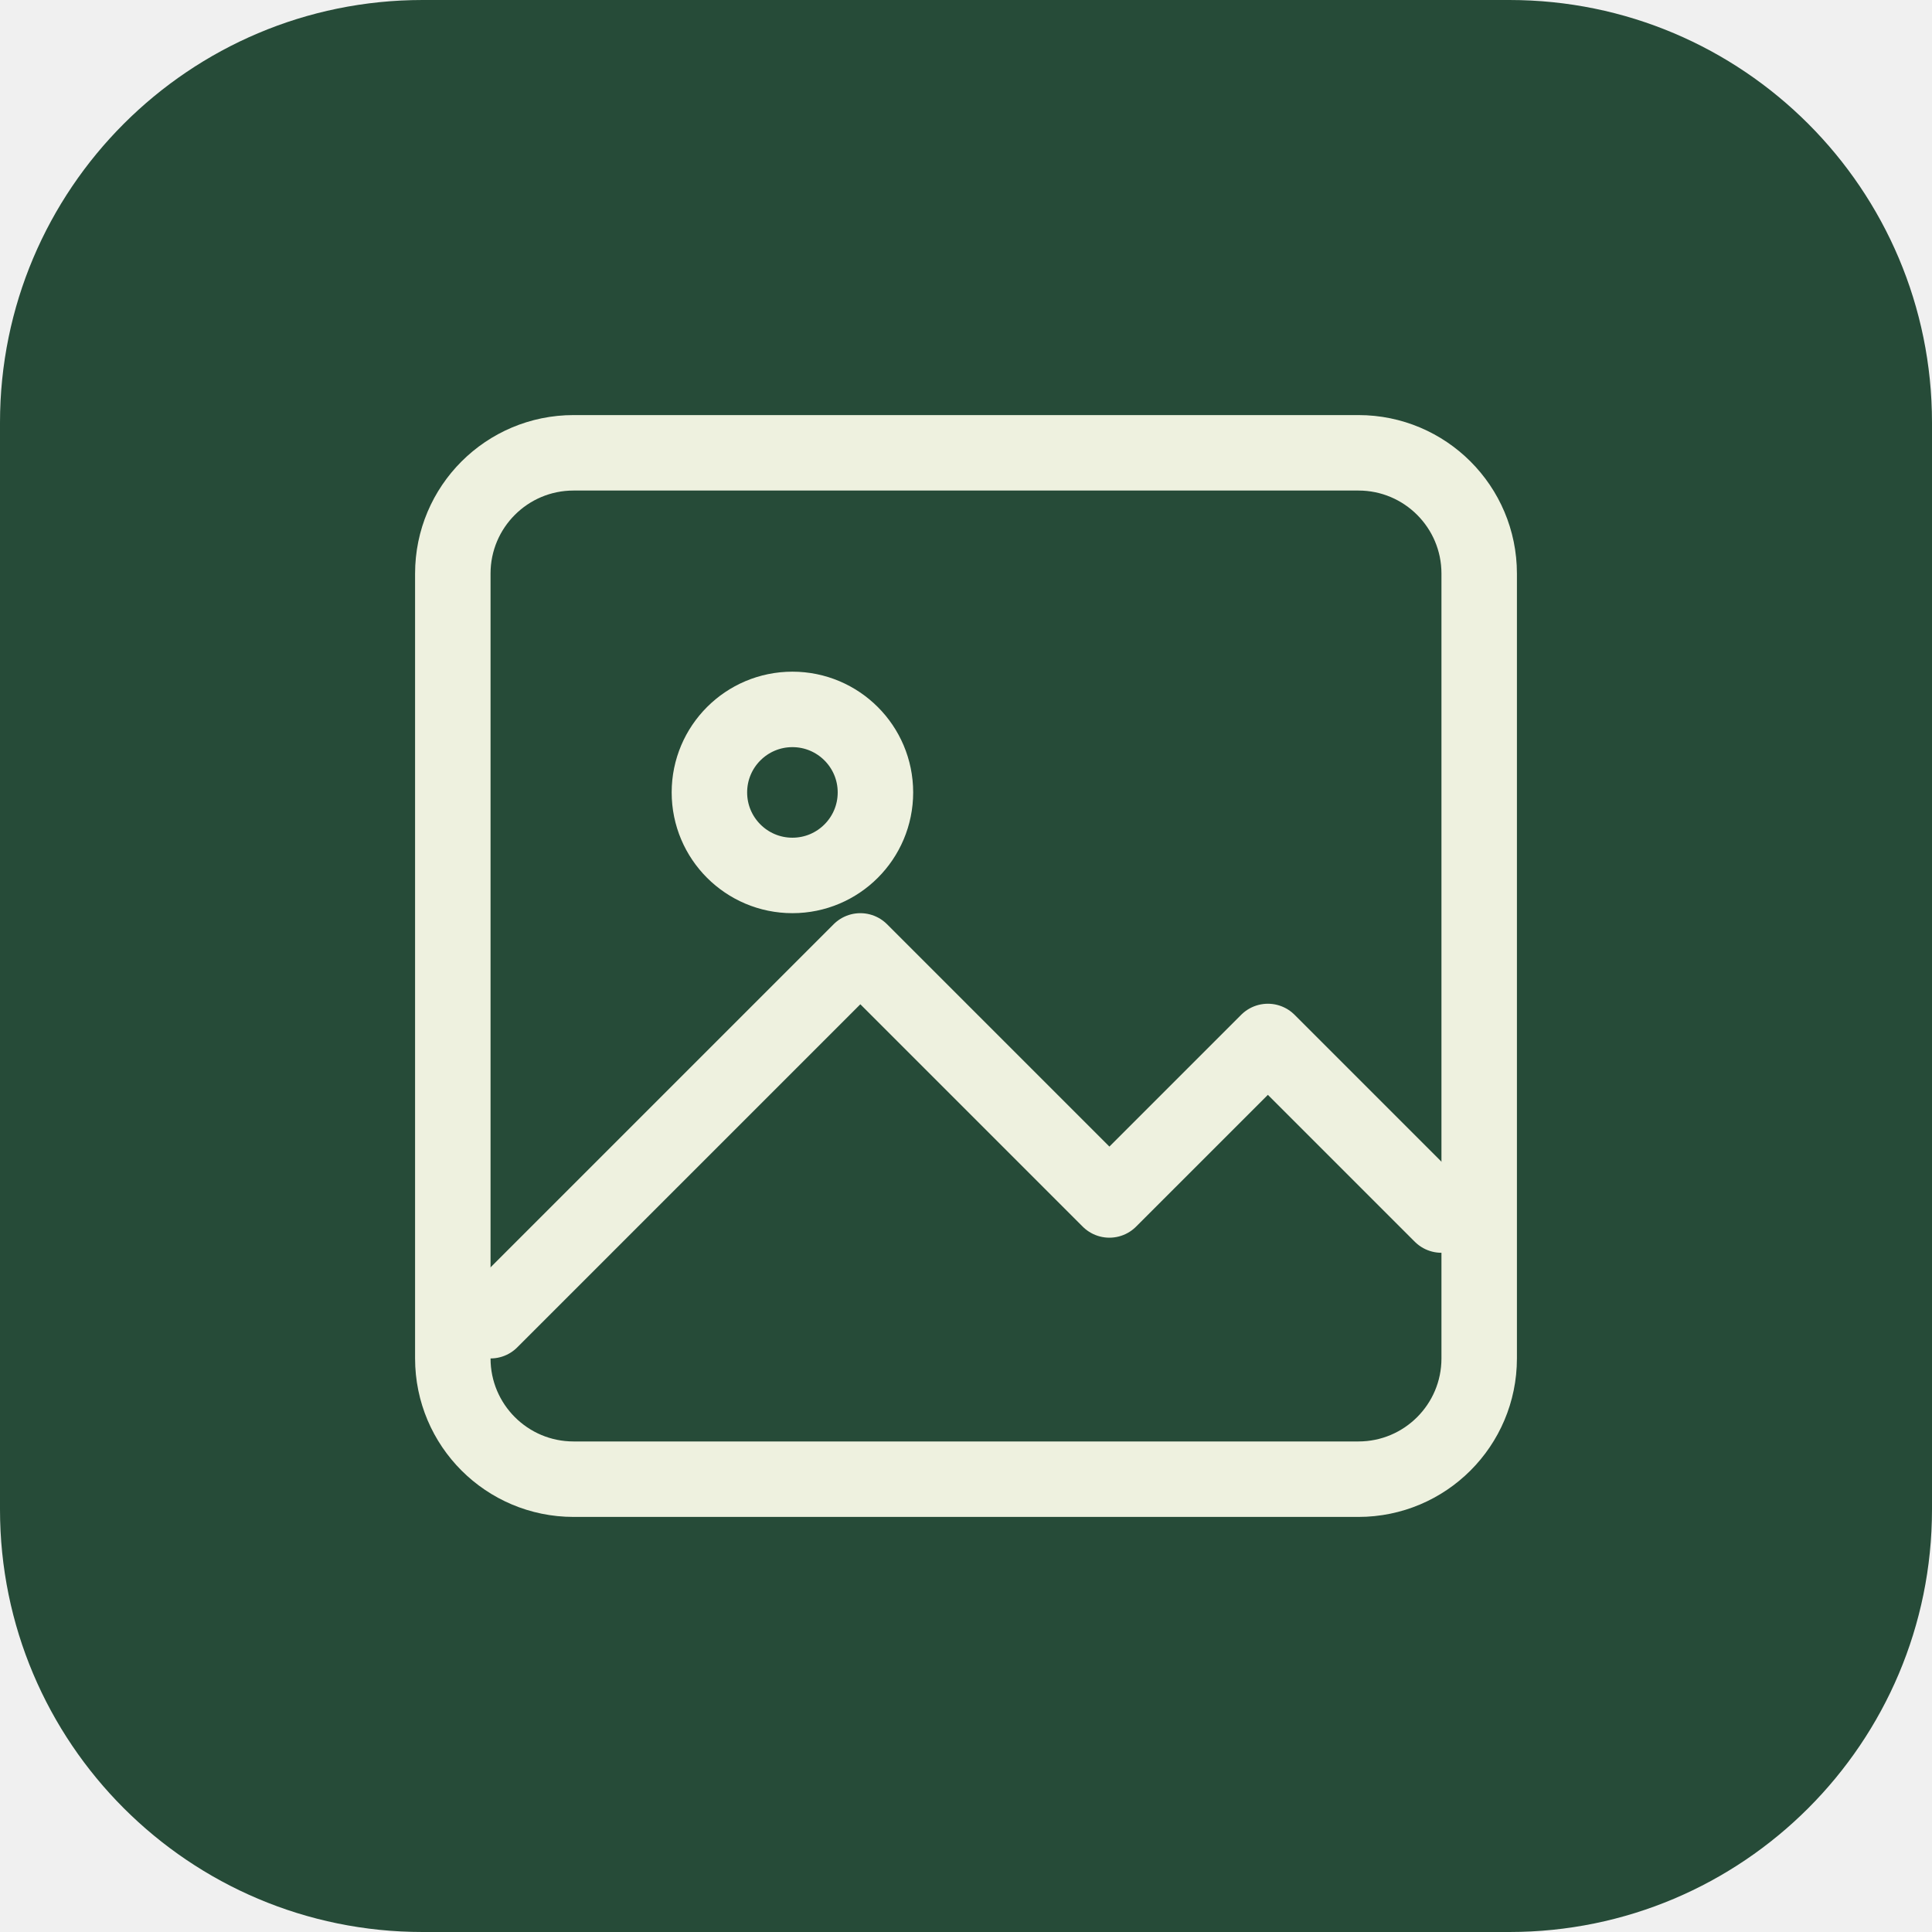
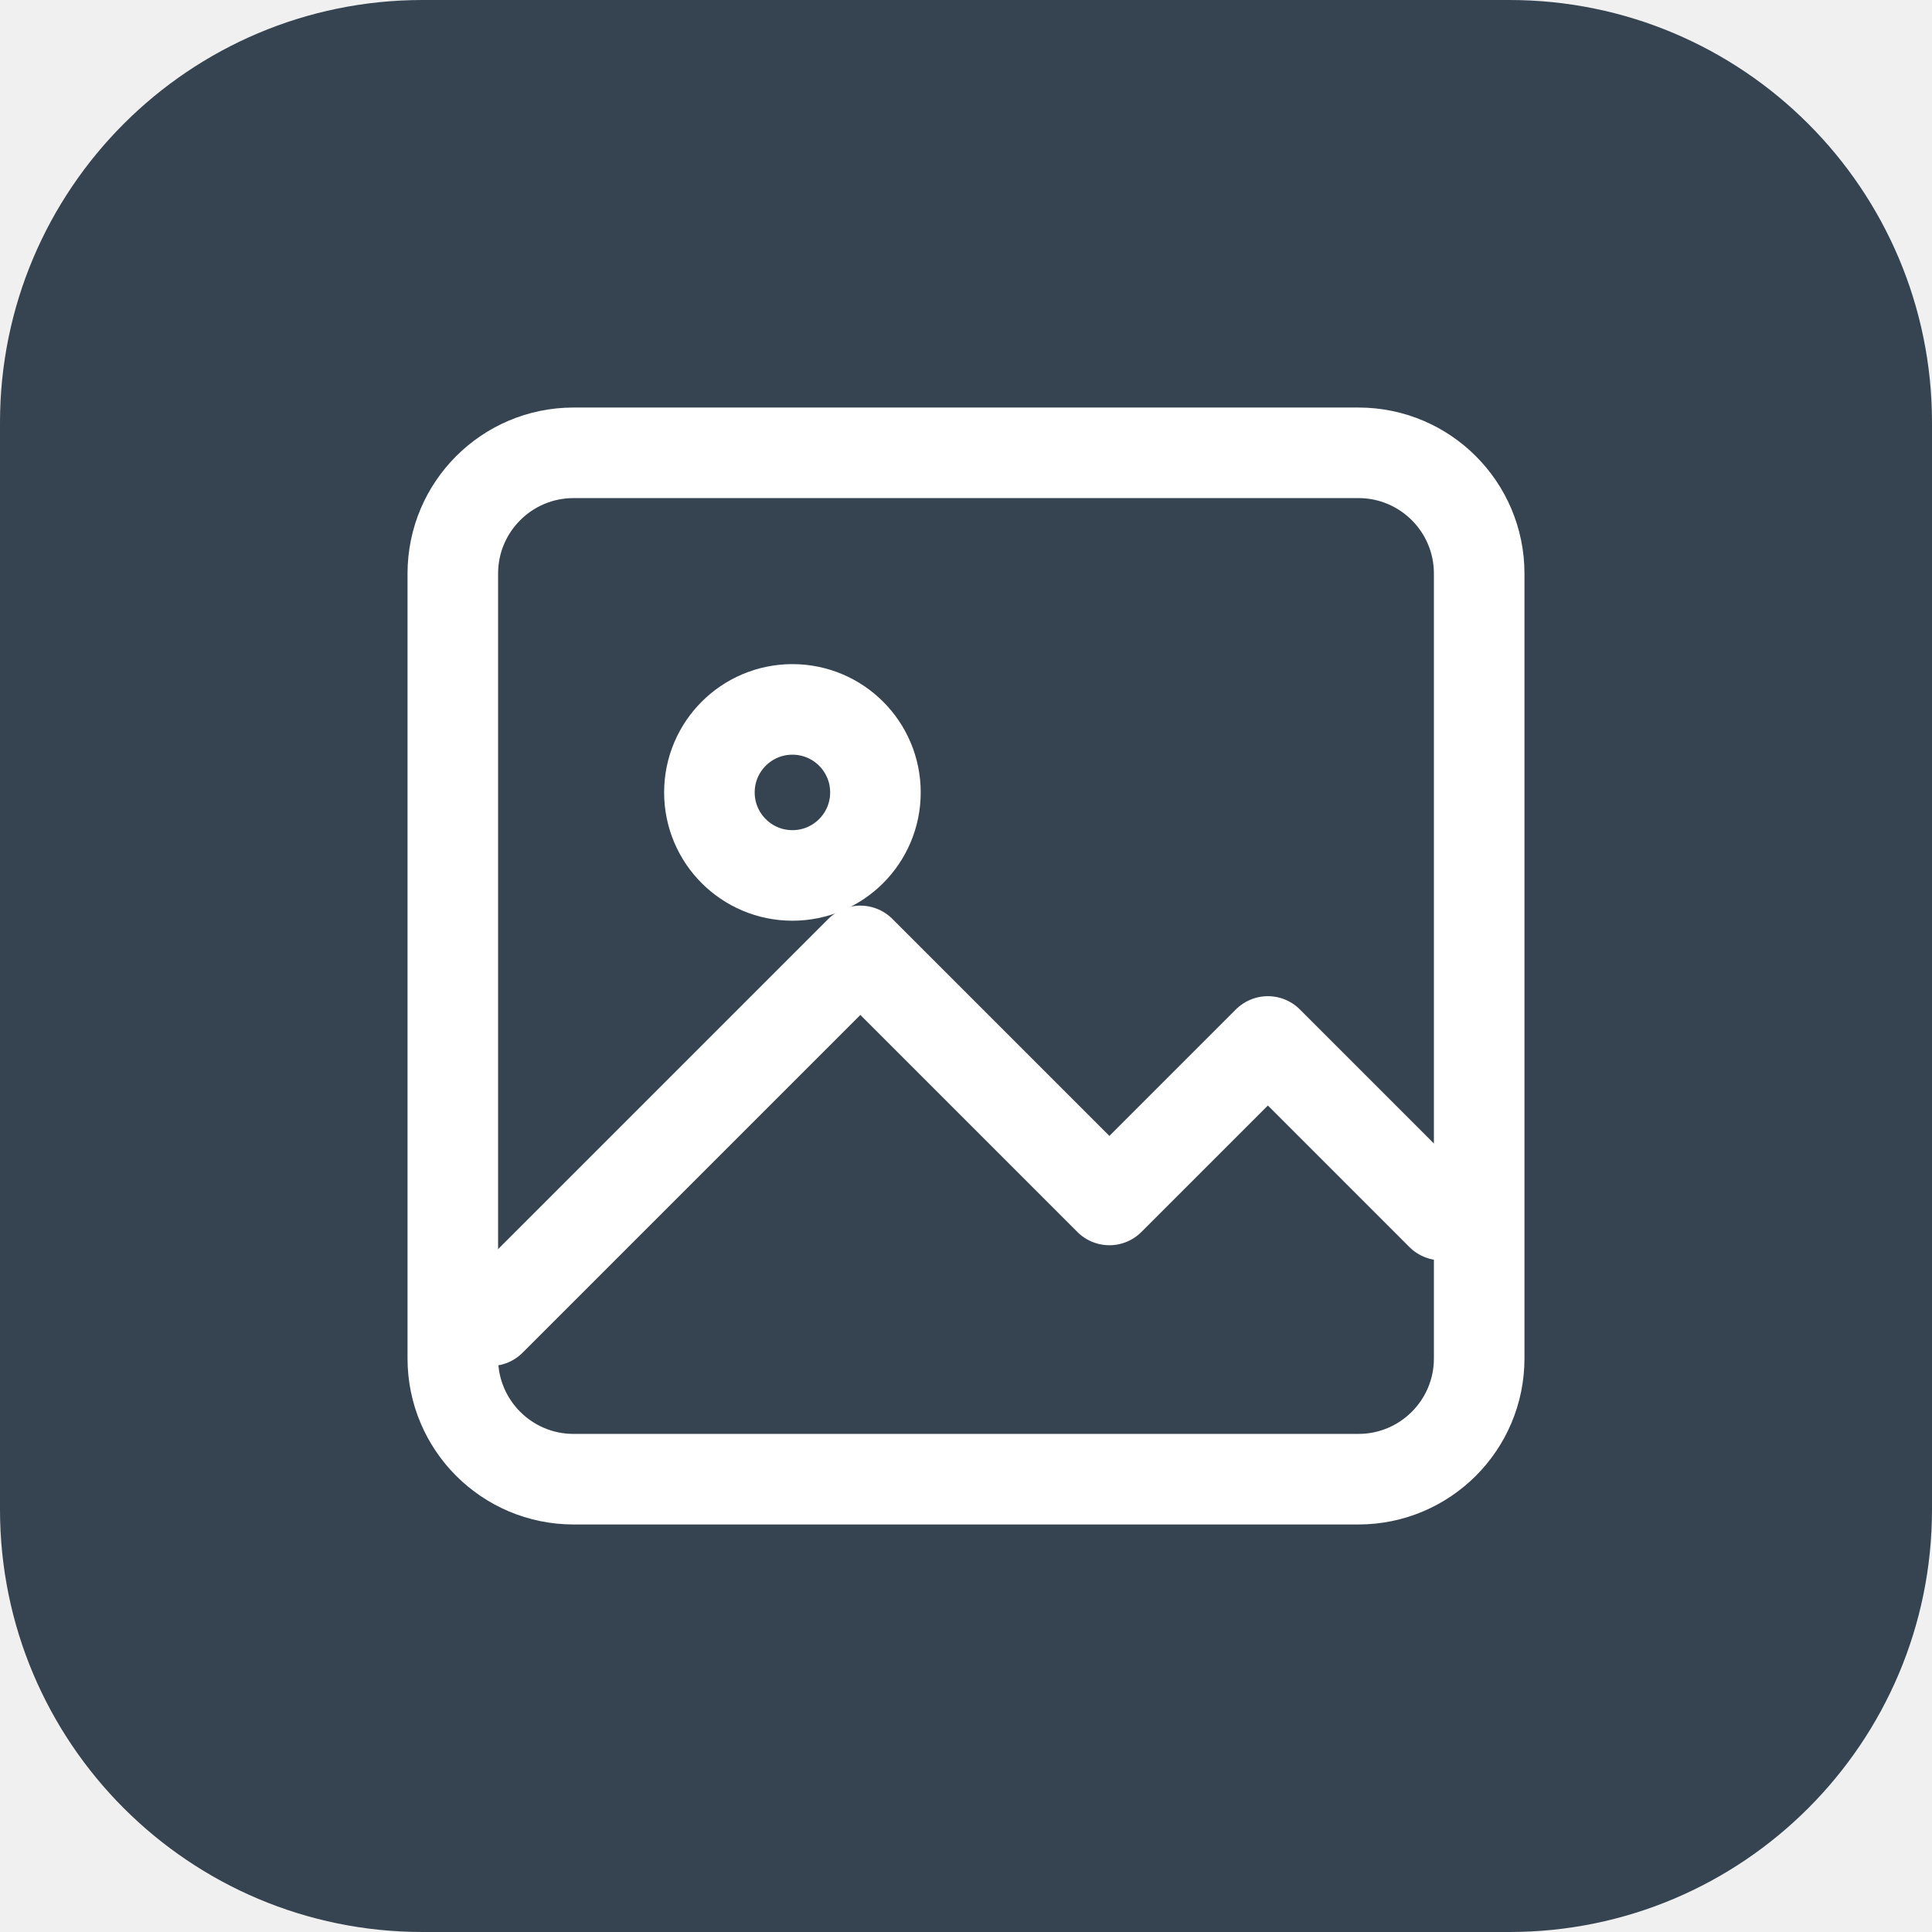
<svg xmlns="http://www.w3.org/2000/svg" viewBox="0 0 512 512">
-   <rect width="512" height="512" rx="112" fill="#264b38" />
-   <g fill="none" stroke="#eef1df" stroke-width="20" stroke-linecap="round" stroke-linejoin="round">
+   <rect width="512" height="512" rx="112" fill="#364451" />
+   <g fill="none" stroke="#ffffff" stroke-width="24" stroke-linecap="round" stroke-linejoin="round">
    <rect x="120" y="120" width="272" height="272" rx="32" />
    <circle cx="210" cy="210" r="22" />
    <path d="m130 350 98-98 66 66 42-42 46 46" />
  </g>
</svg>
